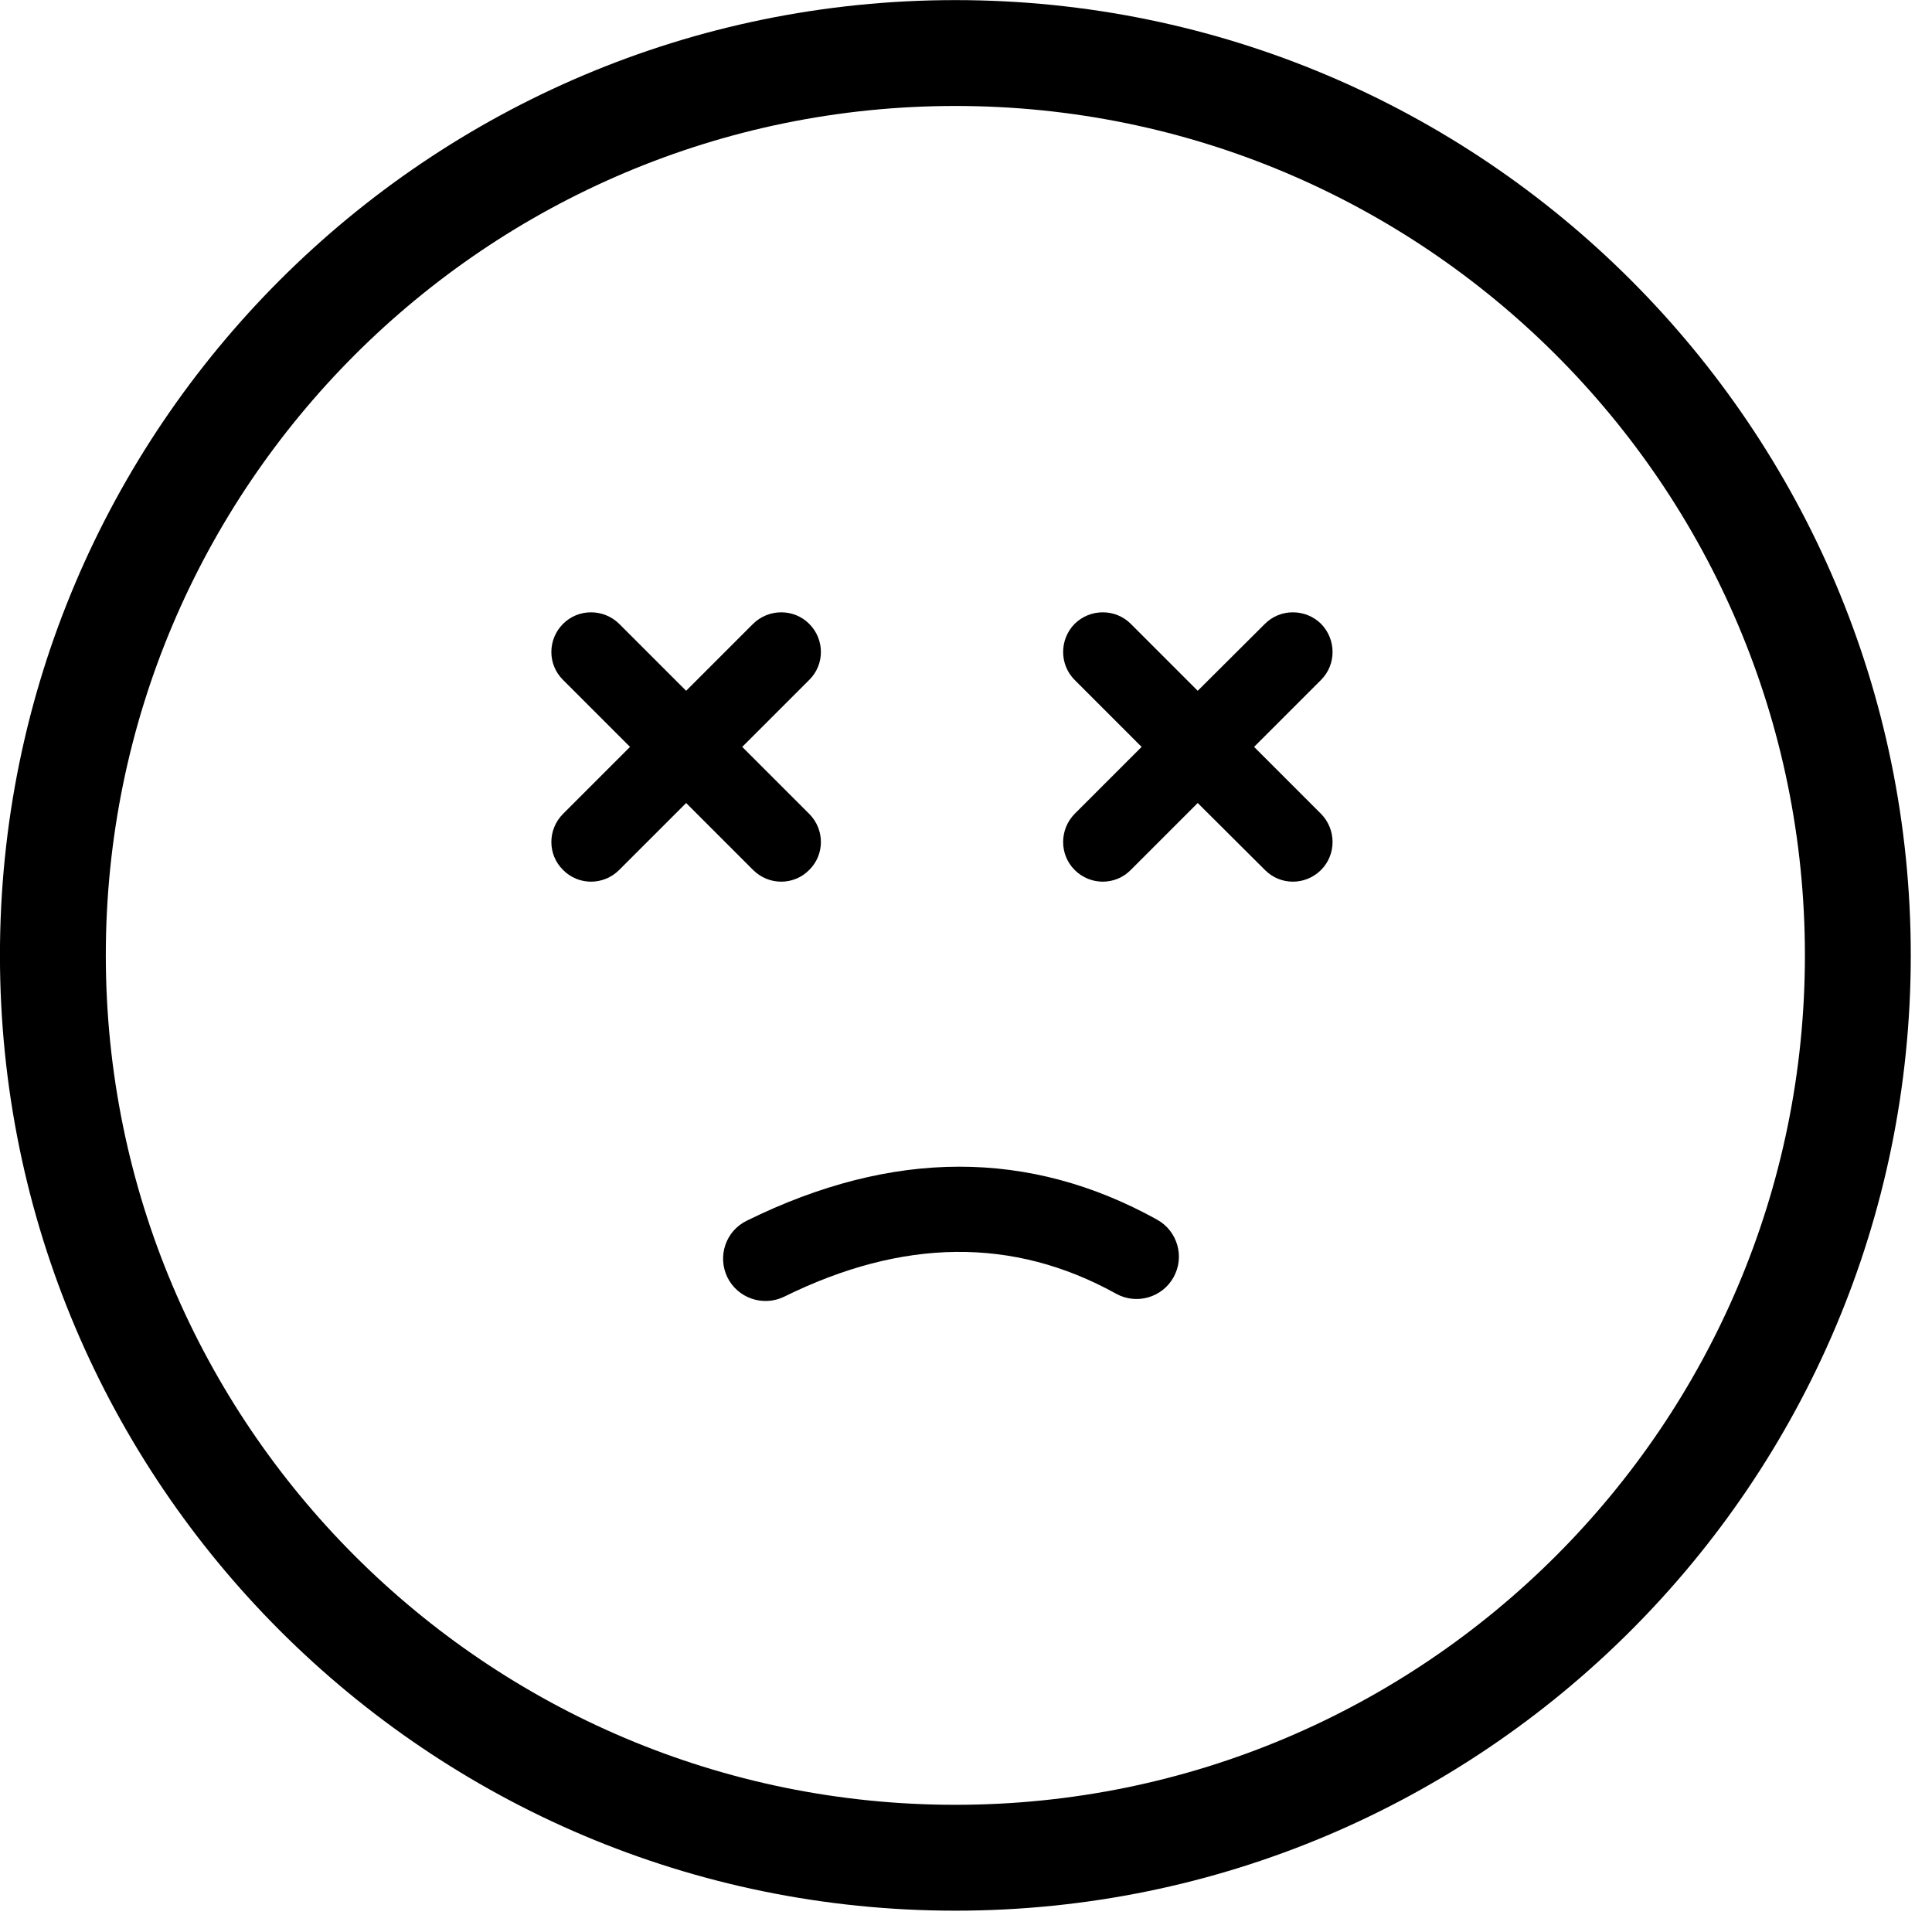
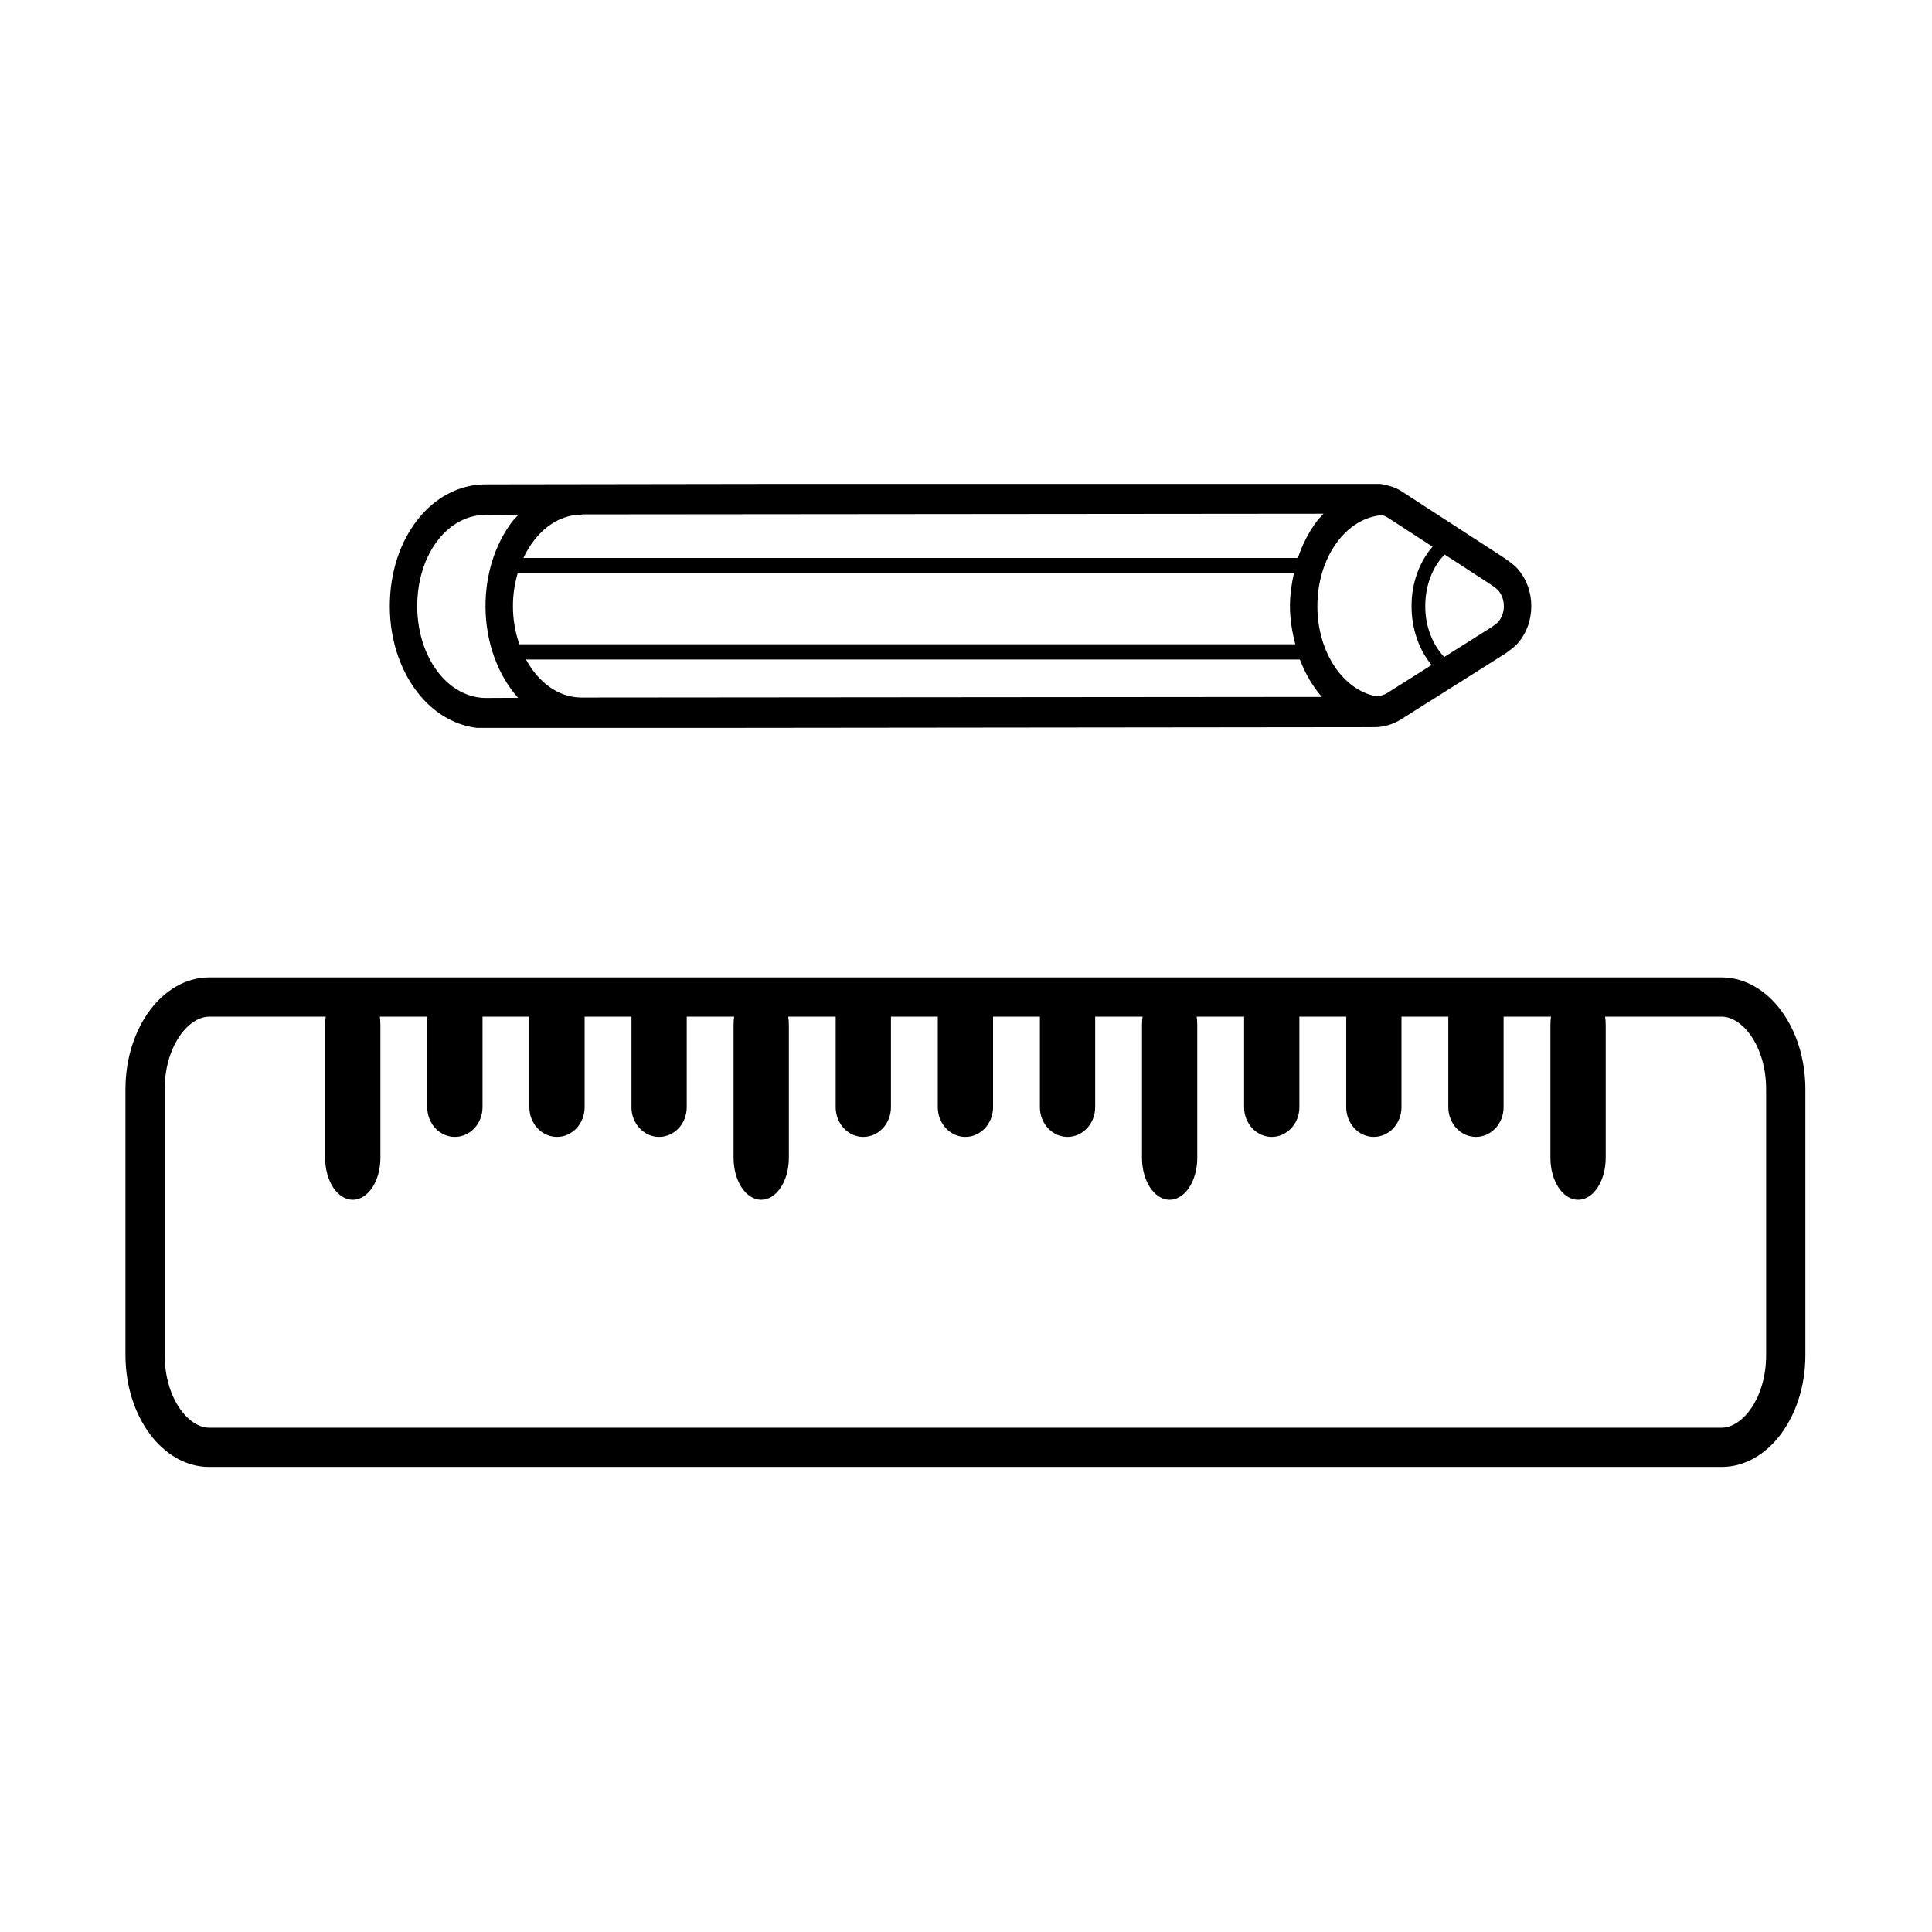
- <svg xmlns="http://www.w3.org/2000/svg" viewBox="0 0 73 73" xml:space="preserve" fill-rule="evenodd" clip-rule="evenodd" stroke-linejoin="round" stroke-miterlimit="2">
-   <g transform="matrix(1,0,0,1,-7862.31,-2487.79) matrix(0.991071,0,0,1.01852,6916.26,1639.58) matrix(0.78061,0,0,0.78061,216.242,189.485)">
-     <path d="M7585.81,2509.74C7592.15,2508.98 7596.68,2506.13 7599.35,2501.09C7599.88,2500.09 7601.12,2499.71 7602.12,2500.24C7603.12,2500.77 7603.5,2502.01 7602.97,2503.01C7599.67,2509.24 7594.13,2512.87 7586.3,2513.81C7585.18,2513.95 7584.16,2513.15 7584.02,2512.02C7583.89,2510.9 7584.69,2509.88 7585.81,2509.74Z" transform="matrix(0.845358,-0.536036,-0.550881,-0.822578,-4046.02,7016.45)" />
-     <path d="M7888.24,2513.89L7885.71,2511.36C7885.12,2510.78 7884.17,2510.78 7883.59,2511.36C7883,2511.95 7883,2512.9 7883.59,2513.48L7886.12,2516.01L7883.59,2518.54C7883,2519.13 7883,2520.08 7883.59,2520.66C7884.17,2521.25 7885.12,2521.25 7885.71,2520.66L7888.24,2518.13L7890.77,2520.66C7891.36,2521.25 7892.31,2521.25 7892.89,2520.66C7893.48,2520.08 7893.48,2519.13 7892.89,2518.54L7890.36,2516.01L7892.89,2513.48C7893.48,2512.9 7893.48,2511.95 7892.89,2511.36C7892.31,2510.78 7891.36,2510.78 7890.77,2511.36L7888.24,2513.89Z" transform="matrix(1.29259,0,0,1.25776,-9216.91,-2304.94)" />
-     <path d="M7907.57,2513.89L7905.04,2511.36C7904.46,2510.78 7903.51,2510.78 7902.92,2511.36C7902.34,2511.95 7902.34,2512.9 7902.92,2513.48L7905.45,2516.01L7902.92,2518.54C7902.34,2519.13 7902.34,2520.08 7902.92,2520.66C7903.51,2521.25 7904.46,2521.25 7905.04,2520.66L7907.57,2518.13L7910.11,2520.66C7910.69,2521.25 7911.64,2521.25 7912.23,2520.66C7912.81,2520.08 7912.81,2519.13 7912.23,2518.54L7909.7,2516.01L7912.23,2513.48C7912.81,2512.9 7912.81,2511.95 7912.23,2511.36C7911.64,2510.78 7910.69,2510.78 7910.11,2511.36L7907.57,2513.89Z" transform="matrix(1.29259,0,0,1.25776,-9216.91,-2304.94)" />
-     <path d="M6459.48,2558.14C6479.4,2558.14 6495.58,2574.31 6495.58,2594.23C6495.58,2614.15 6479.4,2630.33 6459.48,2630.33C6439.56,2630.33 6423.38,2614.15 6423.38,2594.23C6423.38,2574.31 6439.56,2558.14 6459.48,2558.14ZM6459.48,2562.14C6477.19,2562.14 6491.58,2576.52 6491.58,2594.23C6491.58,2611.95 6477.19,2626.33 6459.48,2626.33C6441.77,2626.33 6427.38,2611.95 6427.38,2594.23C6427.38,2576.52 6441.77,2562.14 6459.48,2562.14Z" transform="matrix(1.29259,0,0,1.25776,-7356.96,-2393.42)" />
-   </g>
+ <svg xmlns="http://www.w3.org/2000/svg" viewBox="0 0 800 800" xml:space="preserve" fill-rule="evenodd" clip-rule="evenodd" stroke-linejoin="round" stroke-miterlimit="2">
+   <path d="M712.875 404.719c19.159 0 34.693 20.73 34.692 46.298v110.12c0 25.566-15.534 46.295-34.693 46.295H86.643c-19.163 0-34.691-20.728-34.691-46.295V451.016c0-25.567 15.528-46.298 34.691-46.298H712.875Zm-578.001 16.249H86.643c-8.722 0-18.442 12.341-18.442 30.048v110.12c0 17.706 9.72 30.046 18.442 30.046H712.875c8.724 0 18.444-12.34 18.444-30.046v-110.12c0-17.708-9.72-30.048-18.444-30.048h-48.23c.155 1.139.237 2.319.237 3.528v54.952c0 9.584-5.123 17.354-11.444 17.354-6.32 0-11.445-7.77-11.445-17.354v-54.952c0-1.209.081-2.389.237-3.528h-19.627v37.488c0 6.802-5.124 12.315-11.445 12.315s-11.445-5.513-11.445-12.315v-37.488h-19.391v37.488c-.001 6.802-5.124 12.315-11.444 12.315-6.32 0-11.445-5.513-11.445-12.315v-37.488h-19.391v37.488c0 6.802-5.123 12.315-11.445 12.315-6.32 0-11.444-5.513-11.444-12.315v-37.488h-19.627c.155 1.139.237 2.319.237 3.528v54.952c-.002 9.584-5.125 17.354-11.445 17.354-6.32 0-11.445-7.77-11.445-17.354v-54.952c0-1.209.081-2.389.237-3.528h-19.628v37.488c0 6.802-5.123 12.315-11.445 12.315-6.32 0-11.444-5.513-11.444-12.315v-37.488H411.205v37.488c0 6.802-5.124 12.315-11.445 12.315-6.32 0-11.445-5.513-11.445-12.315v-37.488H368.925v37.488c-.001 6.802-5.124 12.315-11.445 12.315-6.32 0-11.444-5.513-11.444-12.315v-37.488h-19.628c.155 1.139.237 2.319.237 3.528v54.952c0 9.584-5.124 17.354-11.445 17.354s-11.445-7.77-11.445-17.354v-54.952c0-1.209.081-2.389.237-3.528h-19.627v37.488c-.001 6.802-5.124 12.315-11.445 12.315-6.32 0-11.444-5.513-11.444-12.315v-37.488h-19.391v37.488c0 6.802-5.123 12.315-11.445 12.315-6.32 0-11.445-5.513-11.445-12.315v-37.488h-19.391v37.488c0 6.802-5.124 12.315-11.445 12.315-6.32 0-11.444-5.513-11.444-12.315v-37.488h-19.628c.155 1.139.237 2.319.237 3.528v54.952c0 9.584-5.123 17.354-11.445 17.354-6.32 0-11.445-7.77-11.445-17.354v-54.952c0-1.209.082-2.389.237-3.528Z" fill="currentColor" />
+   <path d="M201.127 200.558c-22.298.009-39.736 22.195-39.716 50.526.008 14.681 4.941 28.536 13.514 38.07 6.294 6.999 14.186 11.252 22.532 12.245h100.627l270.916-.295c3.811.013 7.56-1.076 10.912-3.089l43.59-27.5c.1-.094 3.397-2.394 4.762-3.912 7.757-8.627 7.752-22.634-.016-31.274-1.547-1.719-5.276-4.224-5.401-4.327l-42.987-27.902c-2.205-1.33-5.237-2.241-8.142-2.709h-255.996l-114.596.168Zm.04 88.445c-6.648-.009-13.132-3.13-18.212-8.779-6.46-7.184-10.174-17.816-10.19-29.148-.008-10.645 3.08-20.428 8.68-27.568 5.231-6.658 12.225-10.319 19.697-10.323l13.574-.059c-.907 1.009-1.887 1.857-2.73 2.983-7.062 9.425-10.953 21.807-10.945 34.882-.004 14.552 4.914 28.371 13.479 37.948l-13.354.063Zm13.197-51.648 321.409.005c-.964 4.402-1.637 8.938-1.634 13.623 0 5.457.891 10.726 2.217 15.789H215.045c-1.757-5.078-2.652-10.415-2.649-15.789-.008-4.823.738-9.385 1.967-13.627Zm26.121 51.473c-9.351-.129-17.573-6.317-22.68-15.739l320.43-.004c2.22 5.8 5.26 11.082 9.109 15.481l-306.859.262Zm376.562-46.963c.537.375 2.245 1.505 3.232 2.461 3.259 3.714 3.255 9.675-.045 13.346-.722.697-2.152 1.688-2.666 2.054l-19.541 12.327c-4.714-4.965-7.865-12.444-7.858-21.088-.008-8.761 3.172-16.423 8.019-21.366l18.859 12.266Zm-42.595-27.662 18.734 12.162c-5.291 6.099-8.705 14.77-8.697 24.603-.004 9.31 3.055 18.088 8.299 24.402l-18.48 11.658c-1.253.75-2.778 1.17-4.316 1.308-13.82-2.545-24.503-18.213-24.495-37.359-.005-20.241 11.92-36.627 26.887-37.681.712.246 1.415.51 2.068.907Zm-29.373 1.903c-3.292 4.393-5.822 9.484-7.66 14.941l-320.686-.004c5.01-10.734 13.871-17.937 24.049-17.941.064 0 .123.023.184.018l-.004-.121 307.072-.277c-1 1.111-2.027 2.147-2.955 3.384Z" fill="currentColor" fill-rule="nonzero" />
</svg>
